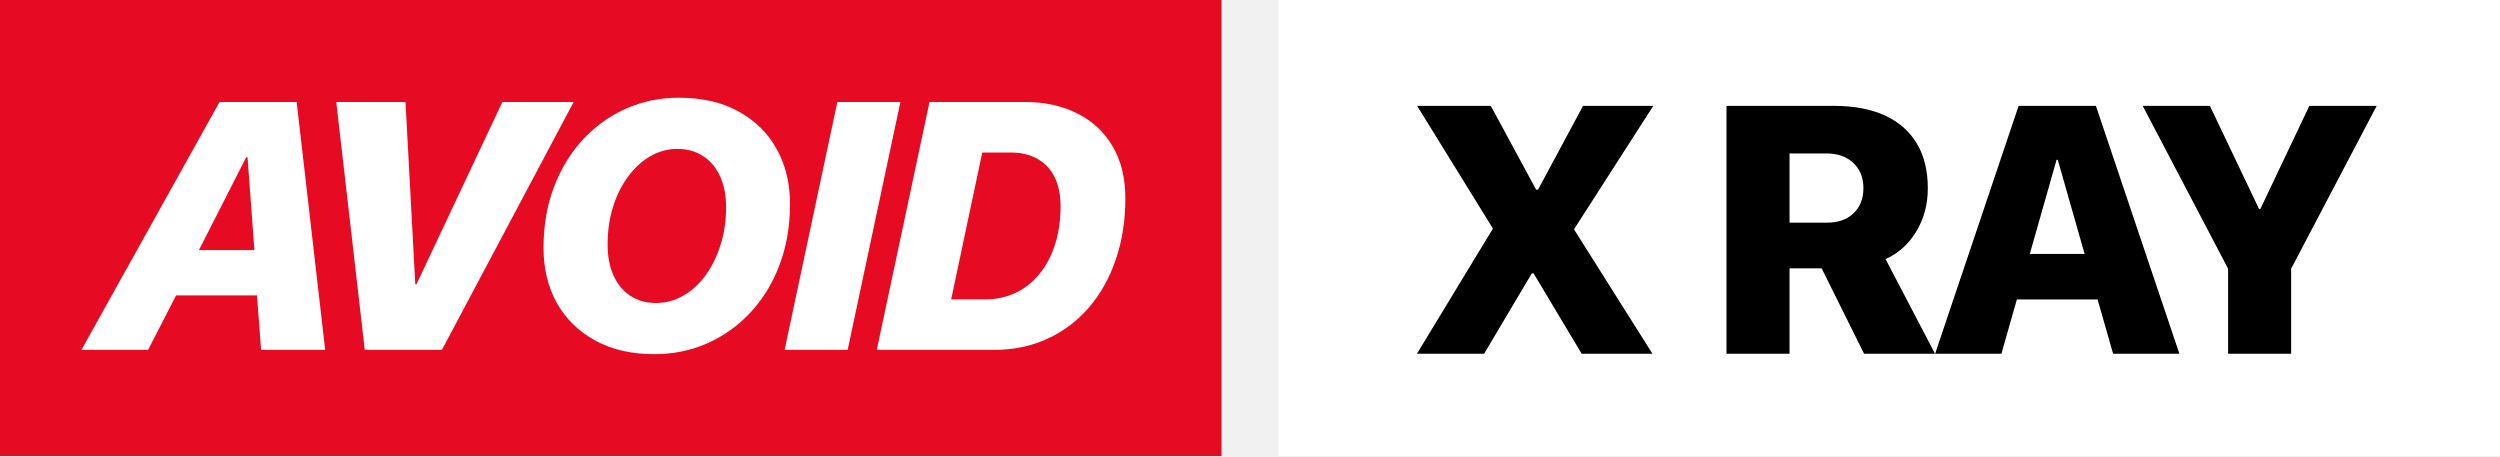
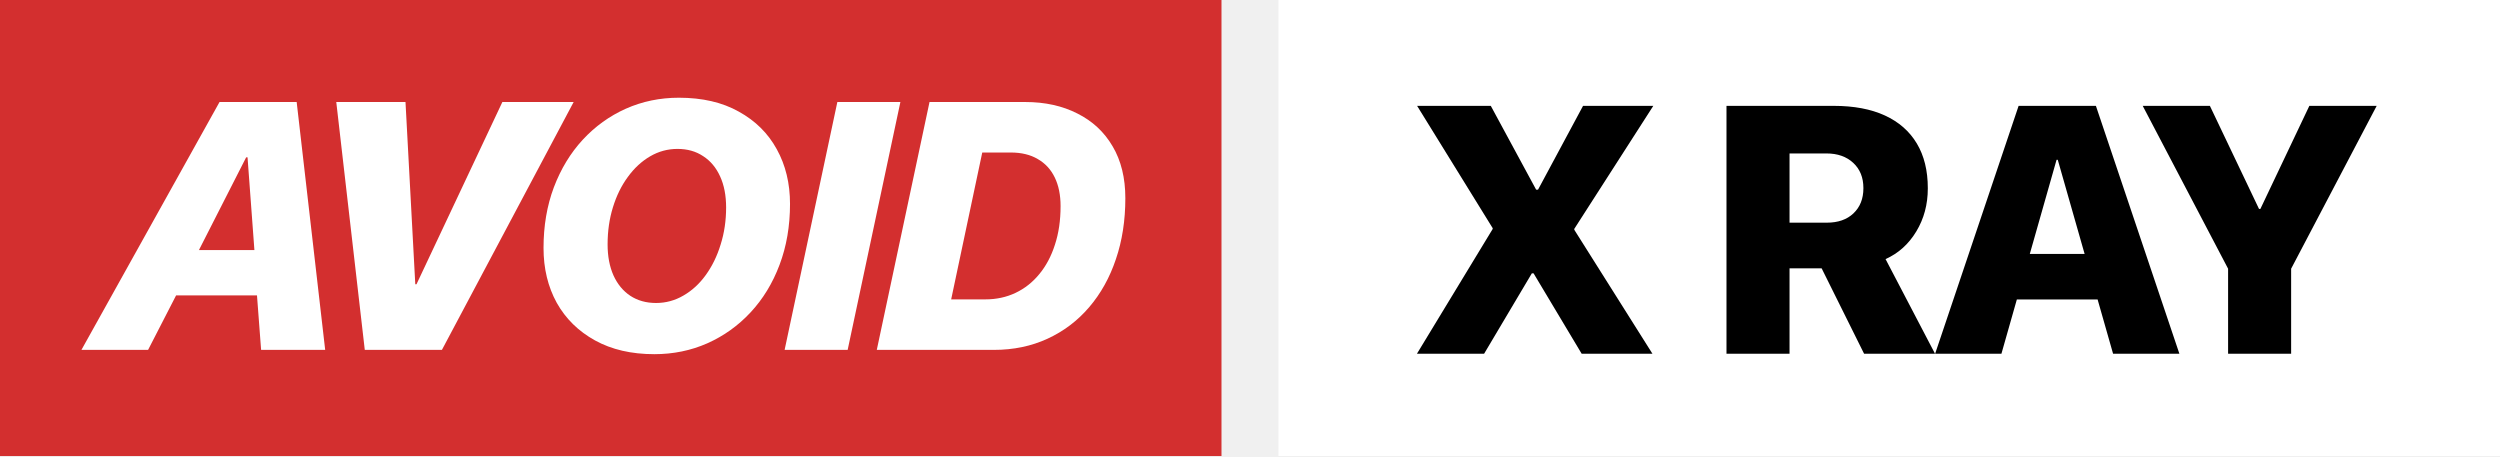
<svg xmlns="http://www.w3.org/2000/svg" width="307" height="56" viewBox="0 0 307 56" fill="none">
-   <path d="M0 0H150V56H0V0Z" fill="#E60B22" />
+   <path d="M0 0H150V56H0V0Z" fill="#D32F2F" />
  <path d="M157 0H307V56H157V0Z" fill="white" />
  <path d="M174 43.438L185.053 25.234L183.302 31.605V28.019L174.021 13H183.07L188.639 23.294H192.225L187.226 26.352L194.398 13H203.025L193.322 28.103V31.689L191.508 25.34L202.92 43.438H194.229L188.323 33.566H184.737L189.863 30.613L182.248 43.438H174Z" fill="black" />
  <path d="M212.013 43.438V13H225.197C227.658 13 229.746 13.394 231.462 14.181C233.178 14.969 234.485 16.115 235.385 17.619C236.285 19.124 236.735 20.952 236.735 23.104V23.146C236.735 25.101 236.264 26.859 235.322 28.419C234.38 29.98 233.121 31.113 231.546 31.816L237.621 43.438H228.91L223.699 32.955C223.657 32.955 223.601 32.955 223.531 32.955C223.474 32.955 223.411 32.955 223.341 32.955H219.755V43.438H212.013ZM219.755 27.344H224.332C225.71 27.344 226.8 26.964 227.602 26.205C228.417 25.431 228.825 24.405 228.825 23.125V23.083C228.825 21.803 228.41 20.777 227.581 20.003C226.751 19.23 225.654 18.843 224.29 18.843H219.755V27.344Z" fill="black" />
  <path d="M237.633 43.438L247.885 13H255.014V19.623H252.546L245.775 43.438H237.633ZM243.624 36.773L245.353 31.183H259.908L261.638 36.773H243.624ZM259.486 43.438L252.694 19.623V13H257.377L267.628 43.438H259.486Z" fill="black" />
  <path d="M273.61 43.438V32.997L263.126 13H271.374L277.407 25.656H277.575L283.587 13H291.856L281.351 32.997V43.438H273.61Z" fill="black" />
  <path d="M30.229 19.32L24.428 30.71H31.241L30.398 19.32H30.229ZM32.064 42.966L31.558 36.279H21.623L18.184 42.966H10L26.959 12.527H36.431L39.932 42.966H32.064Z" fill="white" />
  <path d="M54.267 42.966H44.795L41.294 12.527H49.795L50.997 34.908H51.145L61.691 12.527H70.445L54.267 42.966Z" fill="white" />
  <path d="M83.198 18.286C82.002 18.286 80.885 18.588 79.844 19.193C78.803 19.798 77.889 20.641 77.102 21.724C76.314 22.793 75.703 24.038 75.267 25.458C74.831 26.864 74.613 28.383 74.613 30.014C74.613 31.462 74.852 32.728 75.33 33.811C75.822 34.894 76.511 35.73 77.397 36.321C78.297 36.912 79.352 37.207 80.561 37.207C81.756 37.207 82.874 36.905 83.915 36.3C84.97 35.695 85.884 34.859 86.657 33.79C87.445 32.707 88.056 31.456 88.492 30.035C88.942 28.615 89.167 27.096 89.167 25.479C89.167 24.002 88.921 22.73 88.429 21.661C87.937 20.578 87.241 19.748 86.341 19.172C85.455 18.581 84.407 18.286 83.198 18.286ZM80.35 43.493C77.538 43.493 75.112 42.931 73.073 41.806C71.034 40.681 69.466 39.141 68.369 37.186C67.286 35.217 66.745 32.974 66.745 30.457C66.745 27.743 67.167 25.261 68.01 23.011C68.868 20.747 70.049 18.799 71.554 17.168C73.073 15.523 74.838 14.25 76.849 13.35C78.874 12.45 81.046 12 83.367 12C86.249 12 88.703 12.569 90.728 13.709C92.767 14.834 94.321 16.373 95.39 18.328C96.473 20.283 97.014 22.519 97.014 25.036C97.014 27.764 96.585 30.26 95.728 32.524C94.884 34.774 93.695 36.722 92.163 38.367C90.644 39.998 88.872 41.264 86.847 42.164C84.836 43.05 82.671 43.493 80.35 43.493Z" fill="white" />
  <path d="M104.092 42.966H96.351L102.827 12.527H110.568L104.092 42.966Z" fill="white" />
  <path d="M114.145 12.527H125.894C128.327 12.527 130.464 12.998 132.307 13.941C134.163 14.869 135.604 16.212 136.631 17.97C137.671 19.727 138.192 21.851 138.192 24.34C138.192 27.068 137.805 29.564 137.032 31.828C136.272 34.092 135.175 36.061 133.741 37.734C132.321 39.394 130.619 40.681 128.636 41.594C126.653 42.509 124.46 42.966 122.055 42.966H107.669L114.145 12.527ZM120.621 18.729L116.803 36.764H121C122.35 36.764 123.588 36.497 124.713 35.962C125.838 35.428 126.808 34.662 127.624 33.663C128.453 32.665 129.093 31.462 129.543 30.056C130.007 28.65 130.239 27.068 130.239 25.31C130.239 23.946 130 22.772 129.522 21.788C129.044 20.803 128.348 20.051 127.434 19.53C126.534 18.996 125.43 18.729 124.122 18.729H120.621Z" fill="white" />
</svg>
